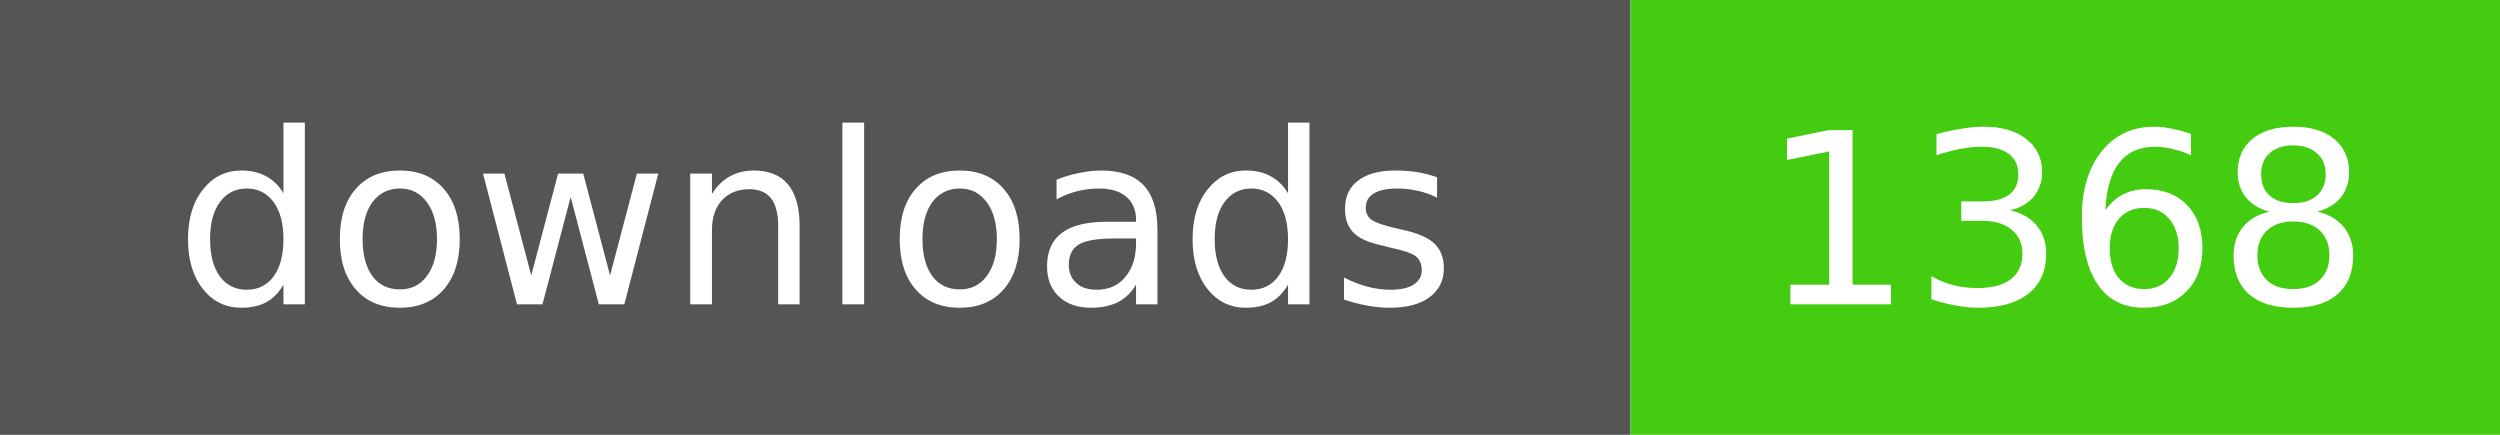
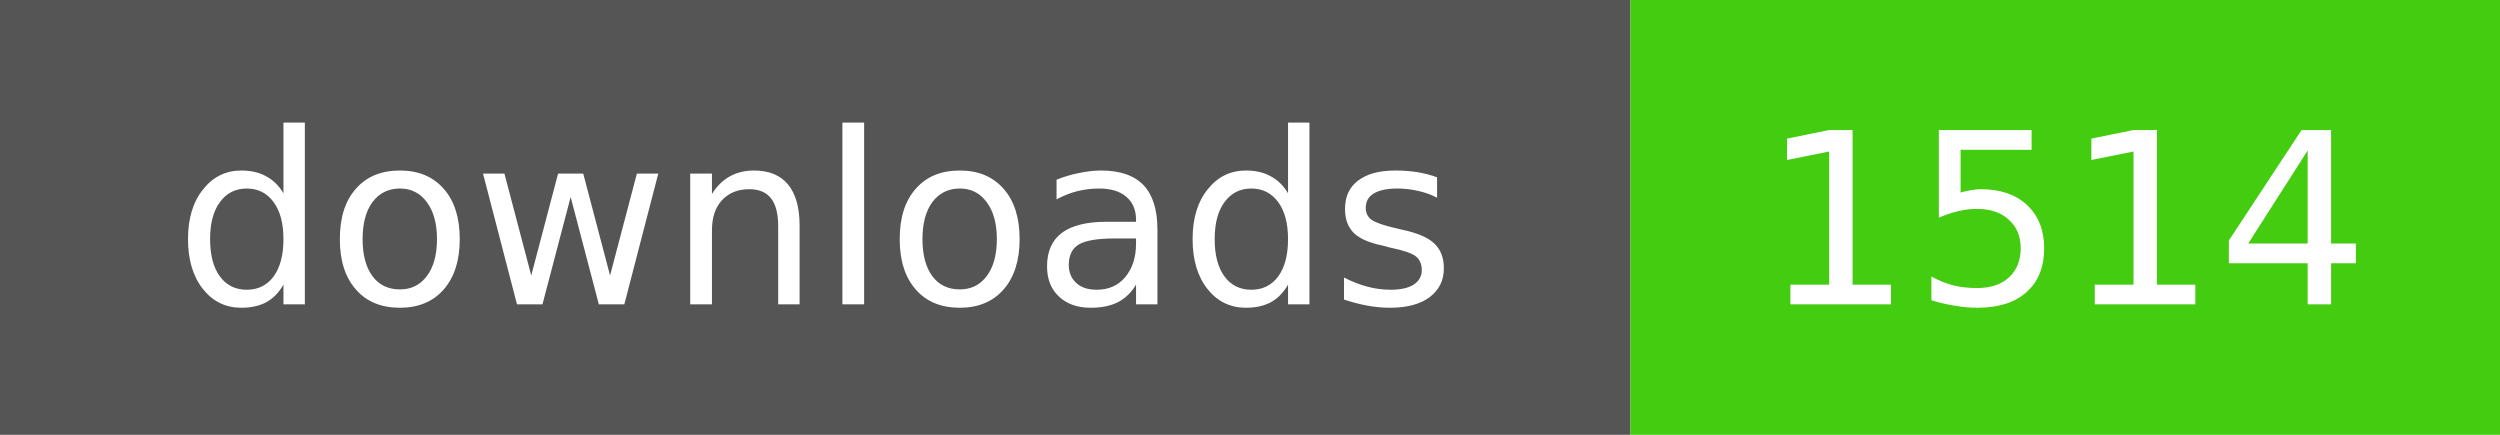
- <svg xmlns="http://www.w3.org/2000/svg" width="115" height="20" viewBox="0 0 115 20" role="img" aria-label="downloads: 1368 (as of 2026-11-20 UTC)">
+ <svg xmlns="http://www.w3.org/2000/svg" width="115" height="20" viewBox="0 0 115 20" role="img" aria-label="downloads: 1514 (as of 2026-11-26 UTC)">
  <rect width="75" height="20" fill="#555" />
  <rect x="75" width="40" height="20" fill="#4c1" />
  <g fill="#fff" text-anchor="middle" font-family="Verdana,DejaVu Sans,sans-serif" font-size="11">
    <text x="37.5" y="14">downloads</text>
-     <text x="95" y="14">1368</text>
+     <text x="95" y="14">1514</text>
  </g>
</svg>
